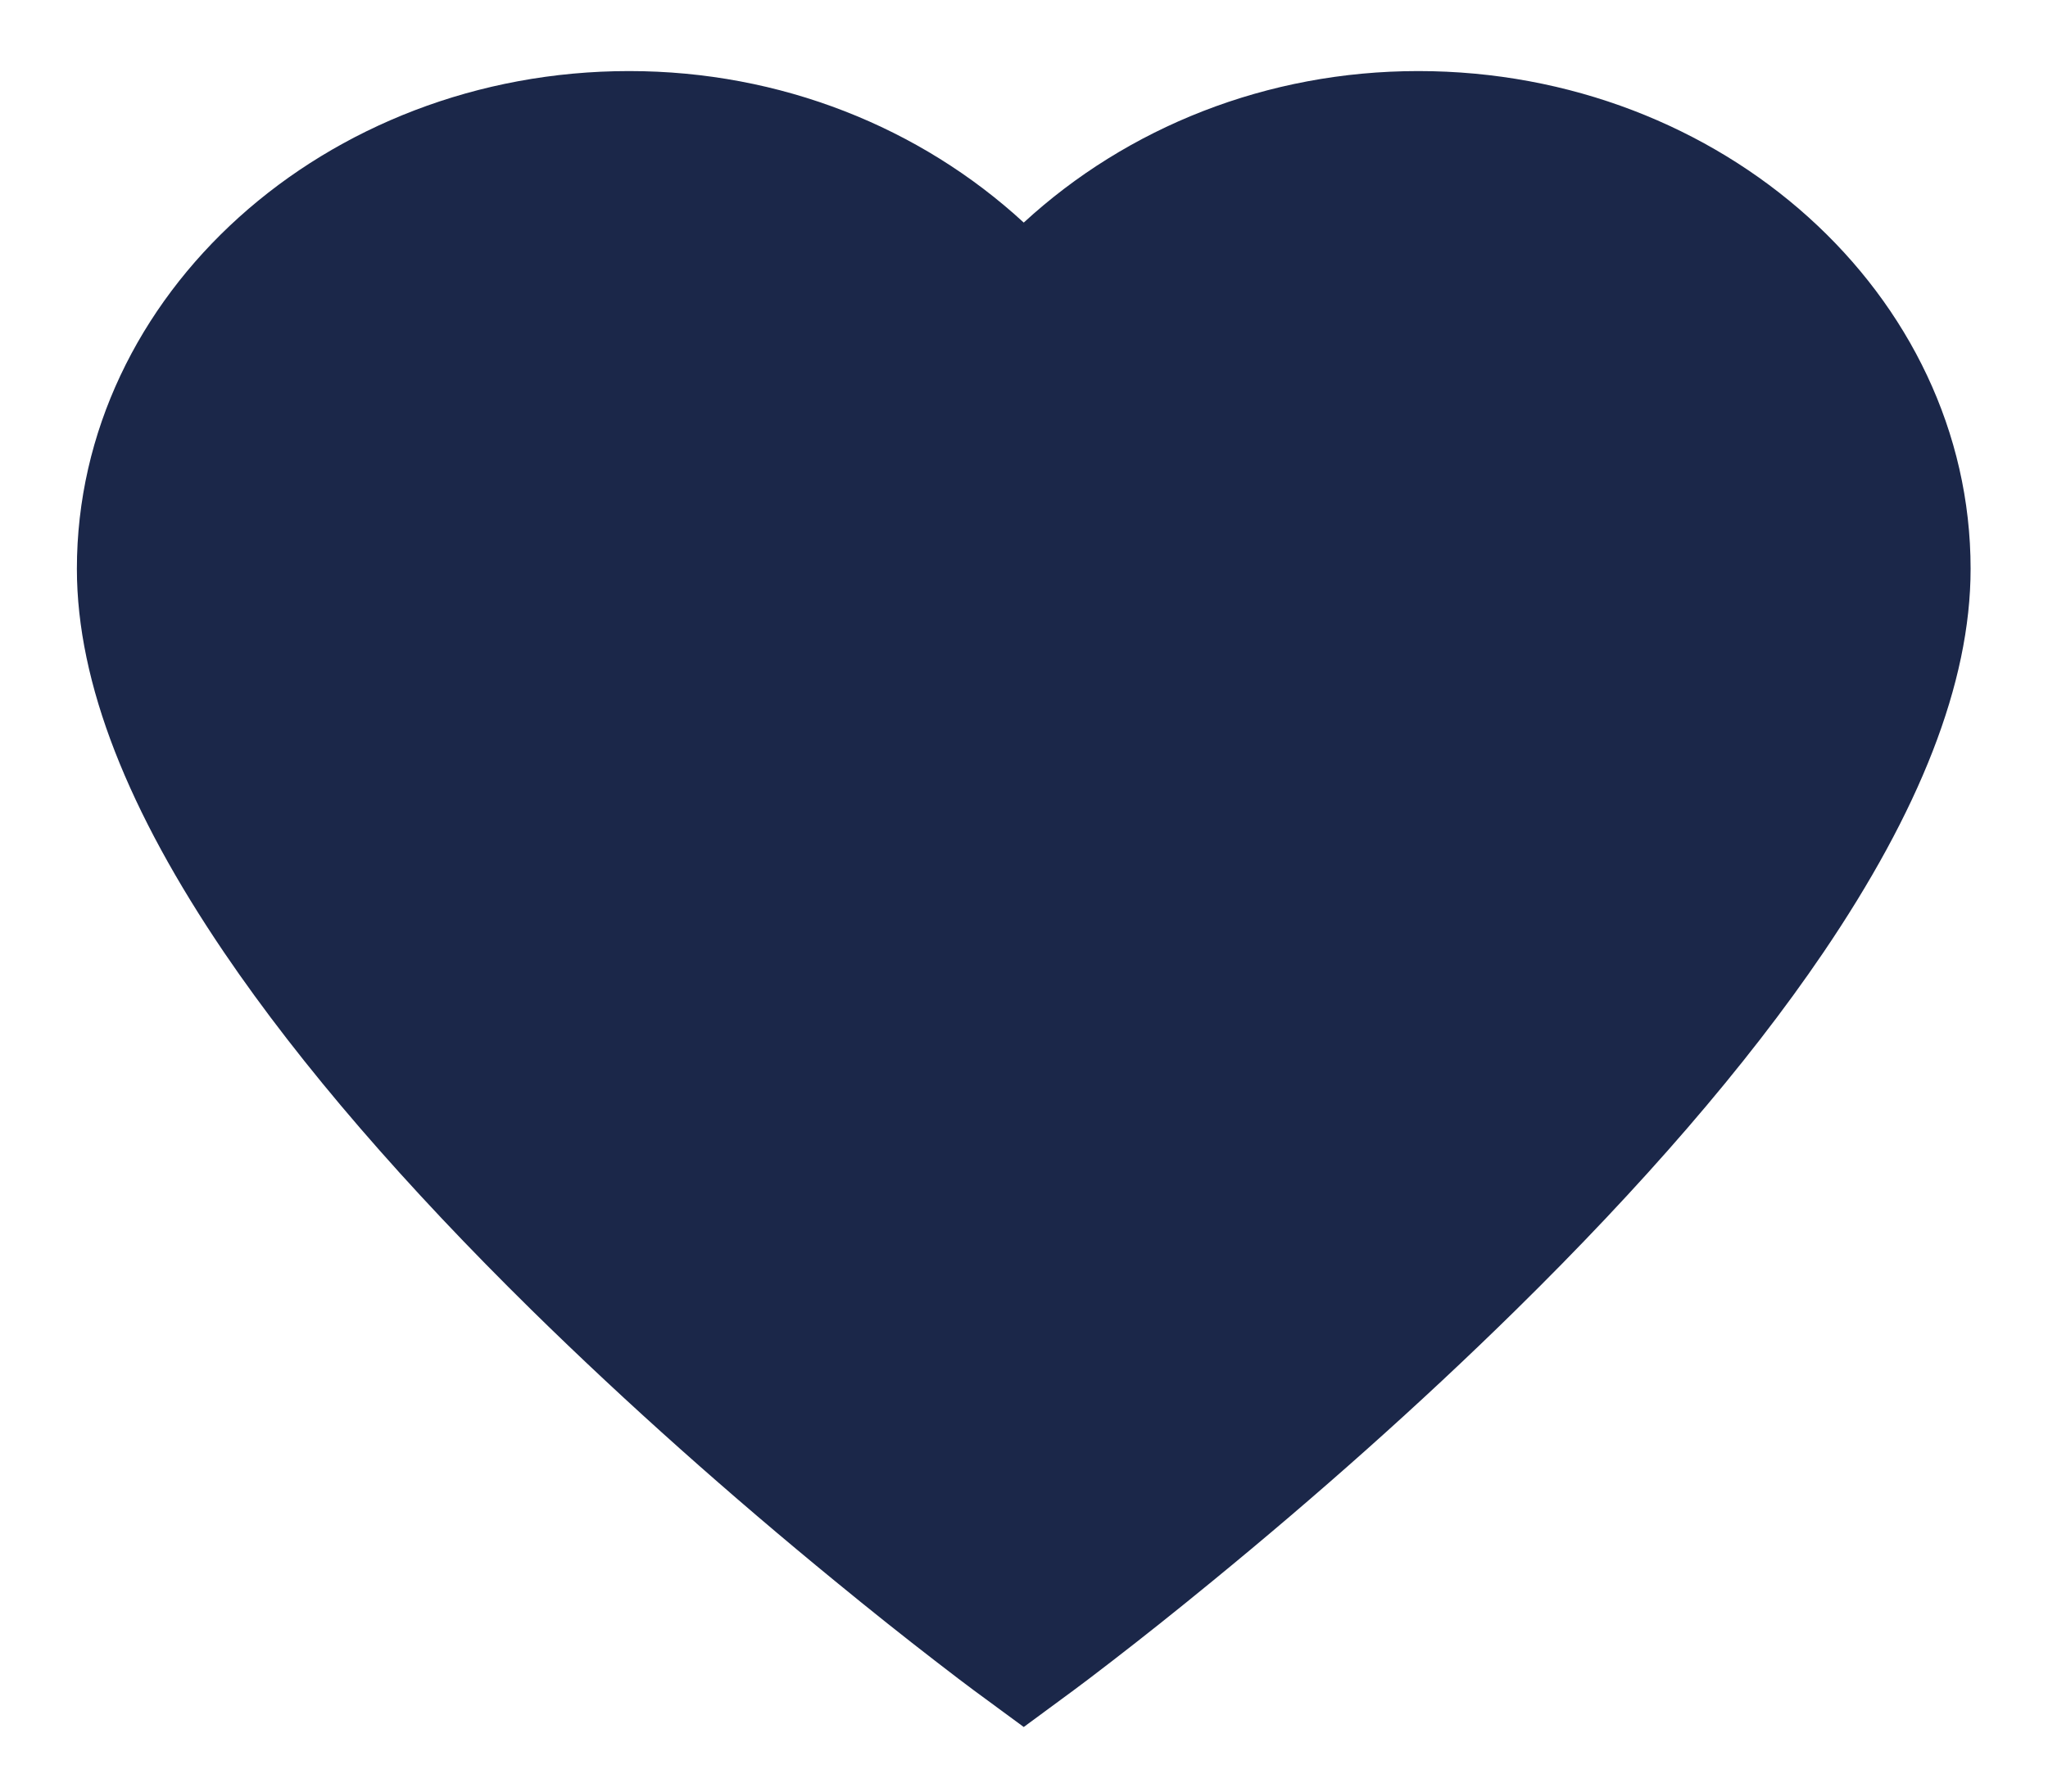
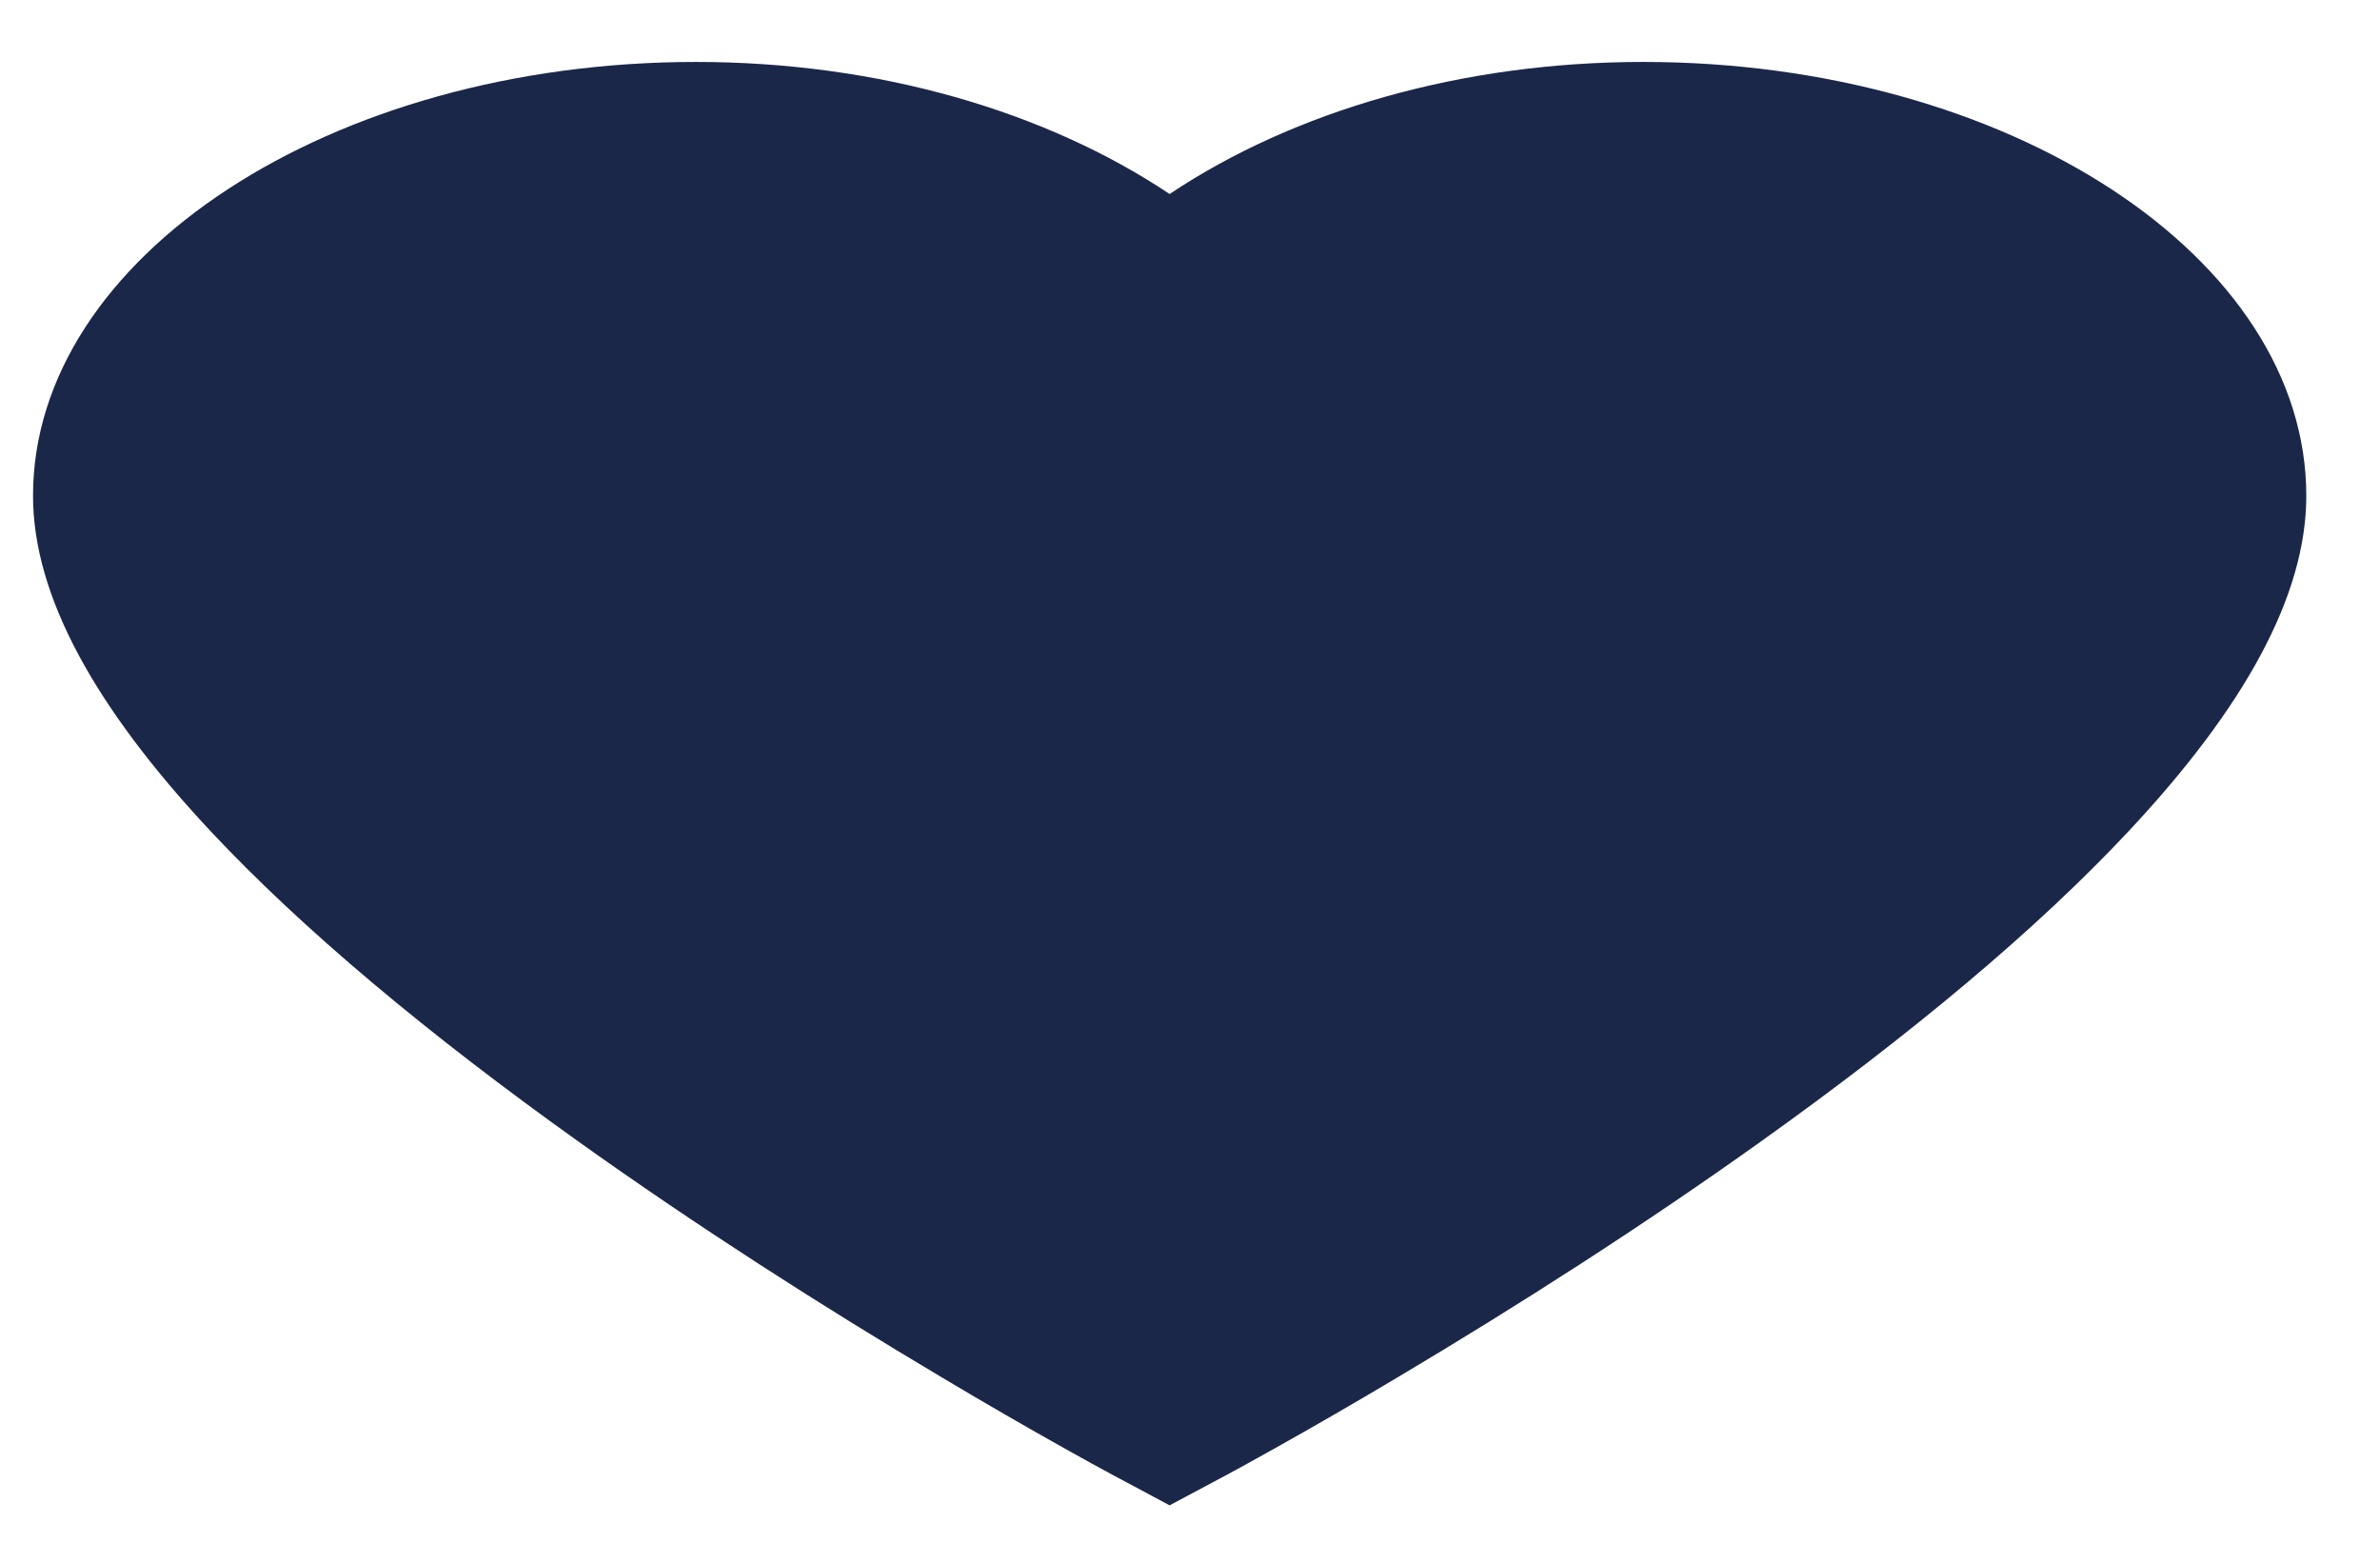
- <svg xmlns="http://www.w3.org/2000/svg" width="24" height="21" viewBox="0 0 24 21" fill="none">
-   <path fill-rule="evenodd" clip-rule="evenodd" d="M16.62 0.833C20.183 0.833 23.093 3.456 23.093 6.667C23.093 8.019 22.482 9.521 21.368 11.164C20.459 12.504 19.232 13.912 17.764 15.355C16.631 16.469 15.42 17.541 14.208 18.533C13.784 18.881 13.39 19.194 13.036 19.467C12.822 19.633 12.667 19.749 12.582 19.812L11.997 20.243L11.411 19.812C11.326 19.749 11.172 19.633 10.958 19.467C10.604 19.194 10.21 18.881 9.786 18.533C8.574 17.541 7.363 16.469 6.229 15.355C4.762 13.912 3.535 12.504 2.626 11.164C1.512 9.521 0.901 8.019 0.901 6.667C0.901 3.456 3.811 0.833 7.373 0.833C9.146 0.833 10.784 1.492 11.997 2.609C13.21 1.492 14.848 0.833 16.62 0.833Z" fill="#1B2749" />
+ <svg xmlns="http://www.w3.org/2000/svg" width="32" height="21" viewBox="0 0 32 21" fill="none">
+   <path fill-rule="evenodd" clip-rule="evenodd" d="M22.094 0.833C27 0.833 31.009 3.456 31.009 6.667C31.009 8.019 30.167 9.521 28.633 11.164C27.381 12.504 25.691 13.912 23.669 15.355C22.109 16.469 20.44 17.541 18.772 18.533C18.188 18.881 17.645 19.194 17.157 19.467C16.862 19.633 16.649 19.749 16.533 19.812L15.726 20.243L14.92 19.812C14.803 19.749 14.59 19.633 14.295 19.467C13.807 19.194 13.265 18.881 12.681 18.533C11.012 17.541 9.344 16.469 7.783 15.355C5.762 13.912 4.072 12.504 2.819 11.164C1.286 9.521 0.444 8.019 0.444 6.667C0.444 3.456 4.452 0.833 9.358 0.833C11.8 0.833 14.055 1.492 15.726 2.609C17.397 1.492 19.653 0.833 22.094 0.833Z" fill="#1B2749" />
</svg>
